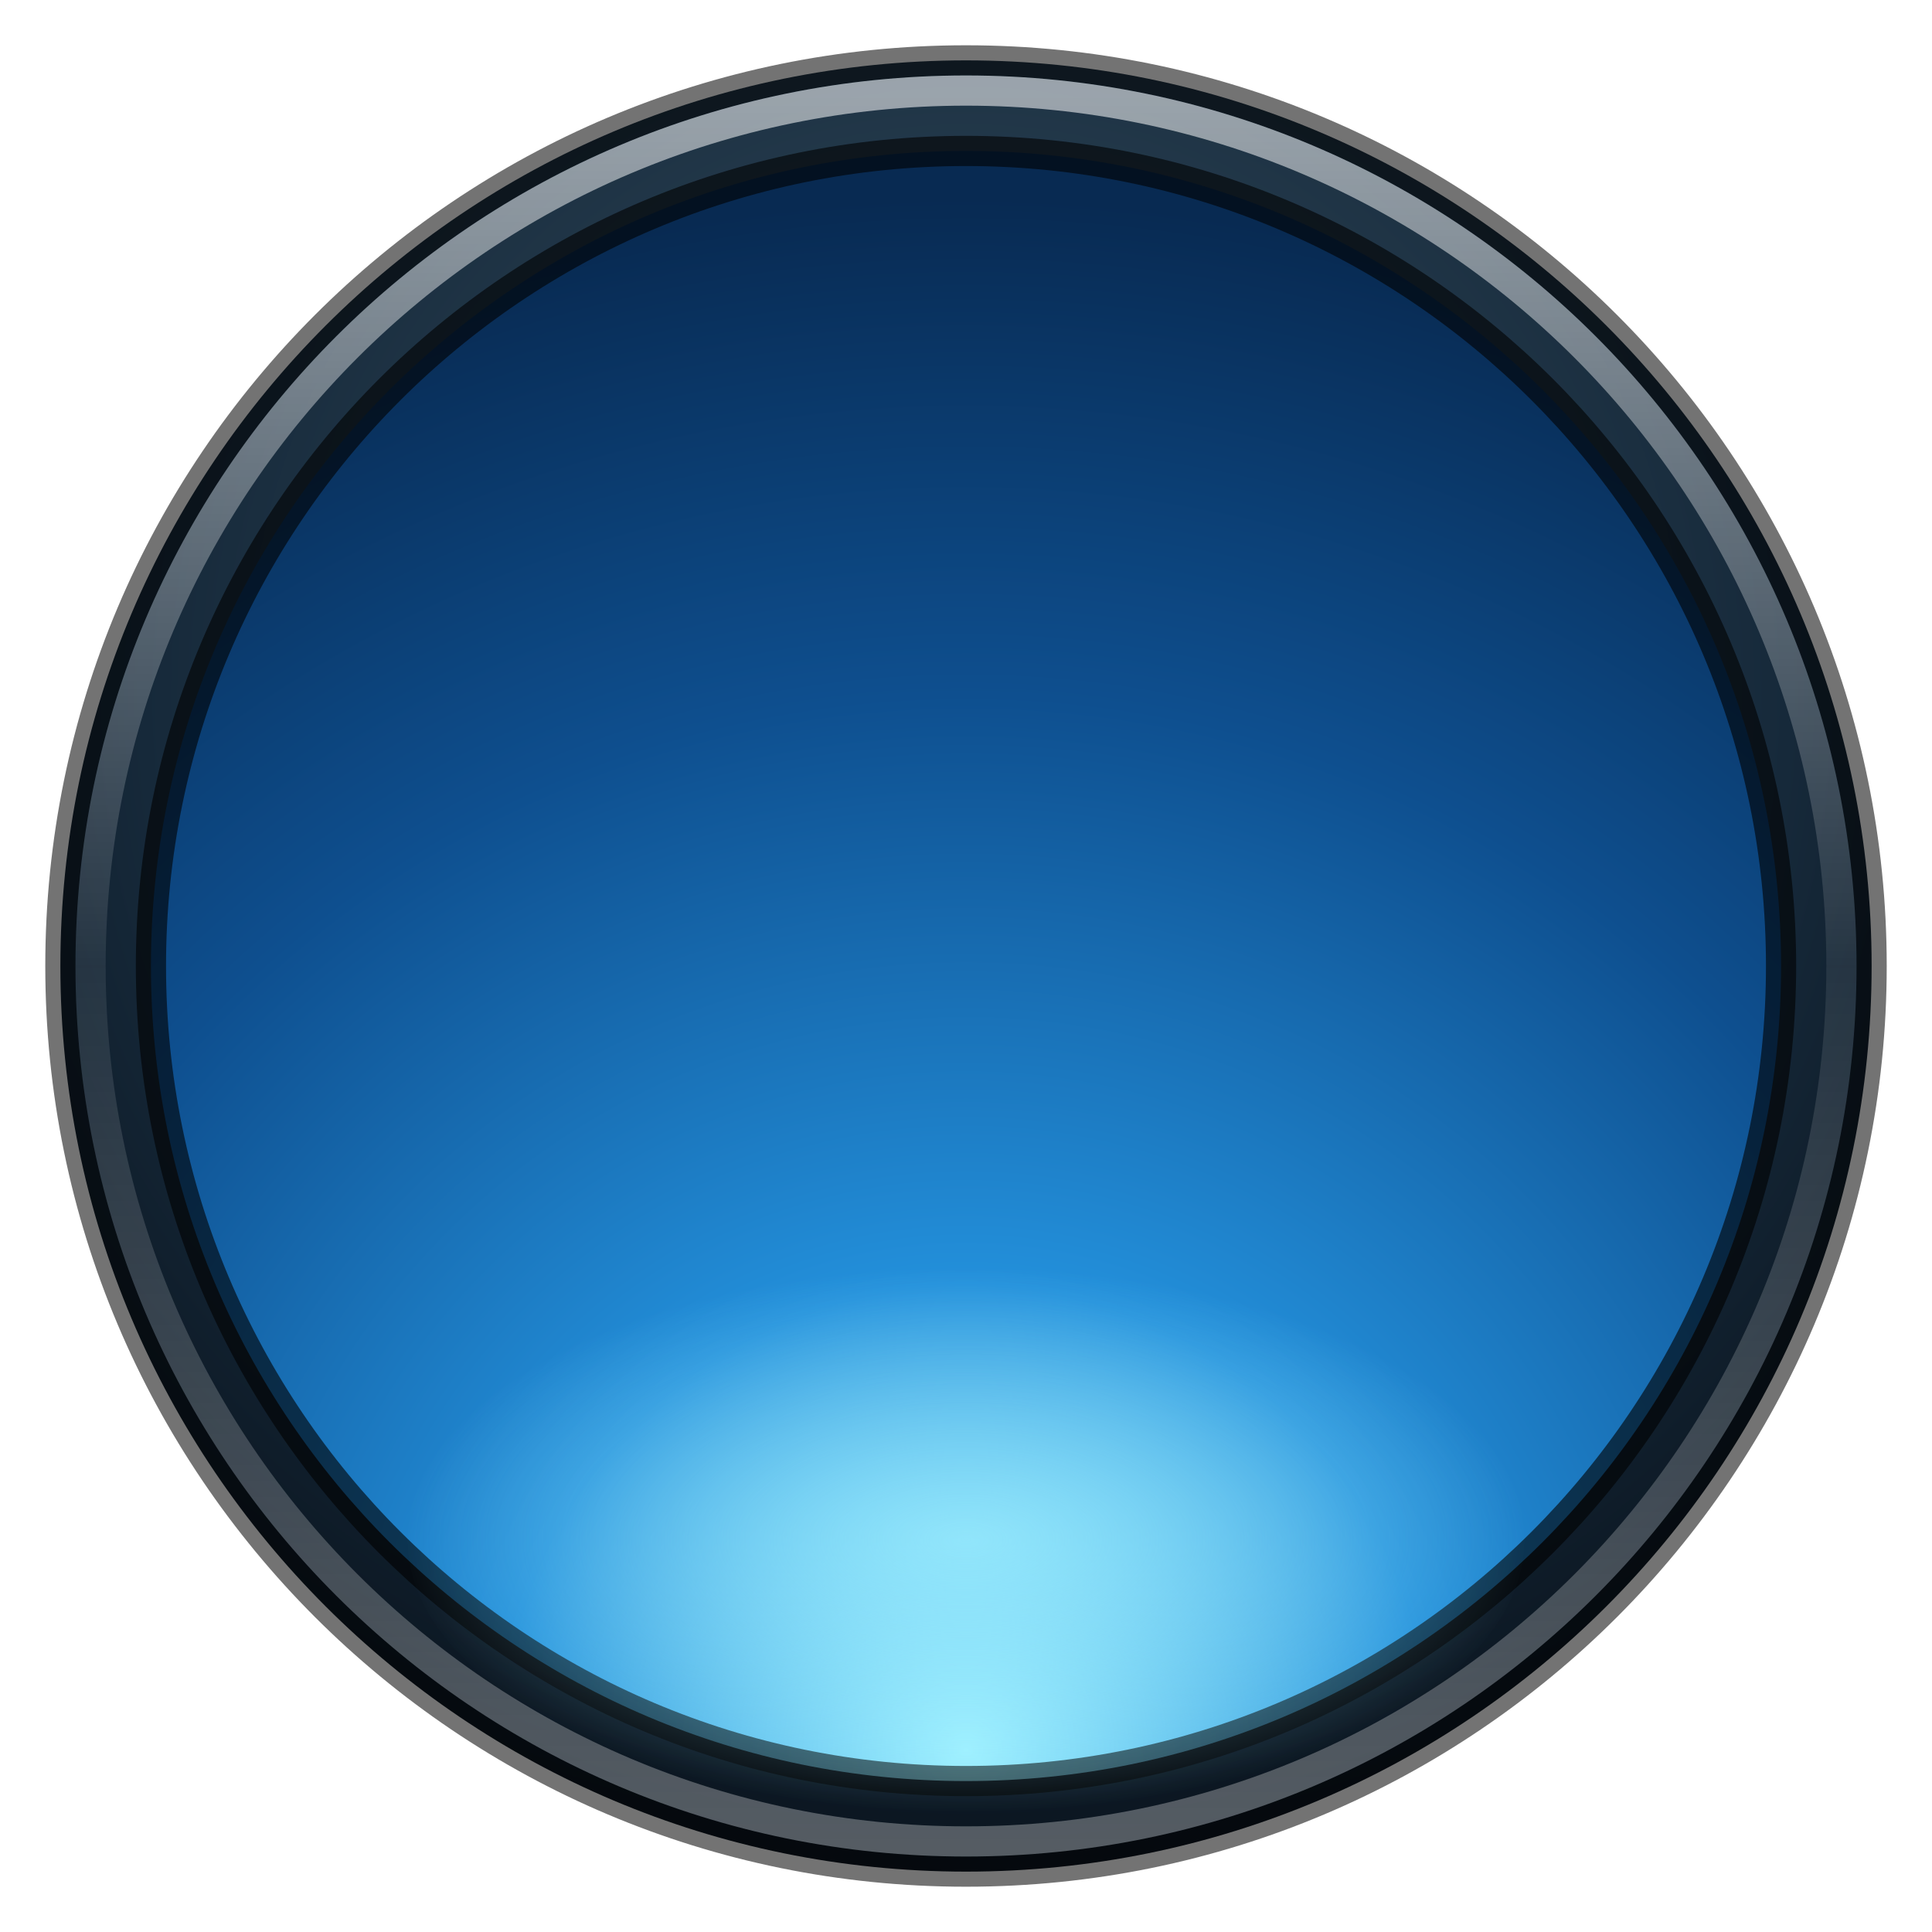
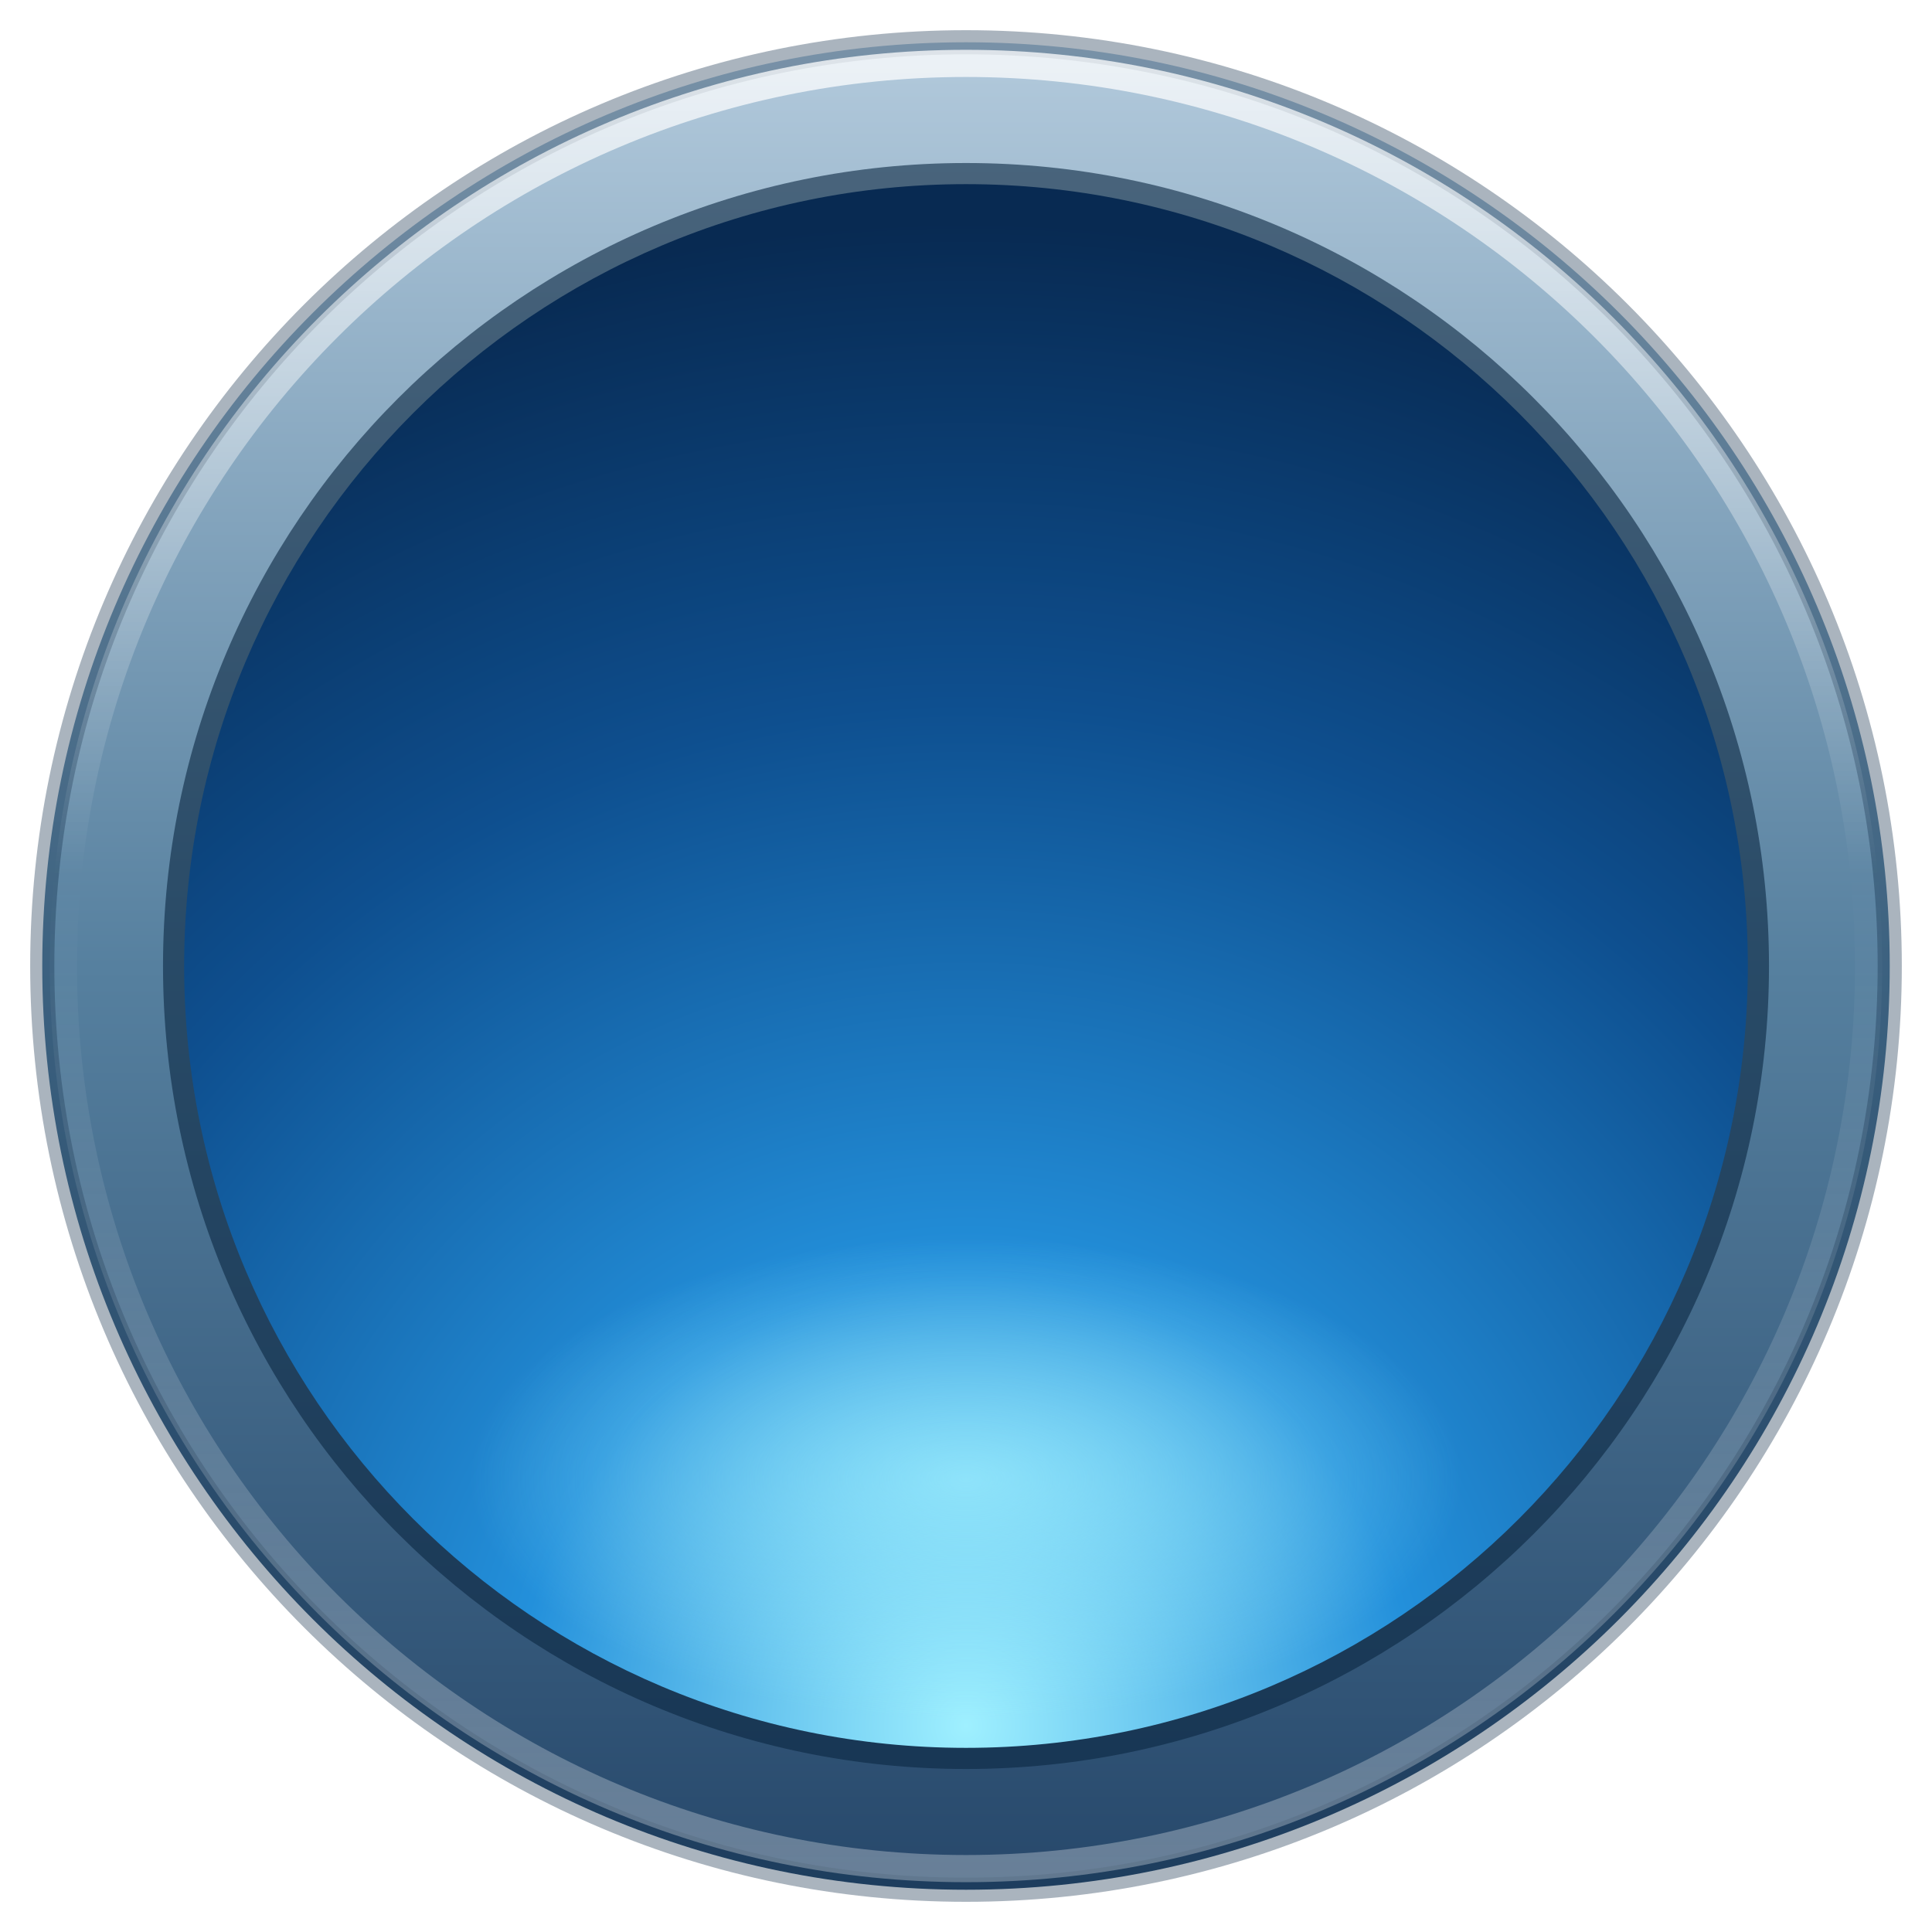
<svg xmlns="http://www.w3.org/2000/svg" width="64" height="64" viewBox="0 0 64 64">
  <defs>
-     <radialGradient id="bezel" cx=".5" cy=".35" r=".65">
-       <stop offset="0" stop-color="#3a5568" />
-       <stop offset=".7" stop-color="#16293a" />
-       <stop offset="1" stop-color="#0a141e" />
-     </radialGradient>
-     <linearGradient id="bezelLight" x1="0" y1="0" x2="0" y2="1">
-       <stop offset="0" stop-color="#ffffff" stop-opacity=".55" />
-       <stop offset=".5" stop-color="#ffffff" stop-opacity=".08" />
+     <linearGradient id="ring" x1="0" y1="0" x2="0" y2="1">
+       <stop offset="0" stop-color="#b4cbdd" />
+       <stop offset=".5" stop-color="#56809f" />
+       <stop offset="1" stop-color="#26476a" />
+     </linearGradient>
+     <linearGradient id="ringLight" x1="0" y1="0" x2="0" y2="1">
+       <stop offset="0" stop-color="#ffffff" stop-opacity=".75" />
+       <stop offset=".45" stop-color="#ffffff" stop-opacity="0" />
      <stop offset="1" stop-color="#ffffff" stop-opacity=".3" />
    </linearGradient>
    <radialGradient id="body" cx=".5" cy=".98" r=".95">
      <stop offset="0" stop-color="#9ff0ff" />
      <stop offset=".3" stop-color="#2390db" />
      <stop offset=".68" stop-color="#0e4f8f" />
      <stop offset="1" stop-color="#082a52" />
    </radialGradient>
    <radialGradient id="glow" cx=".5" cy=".5" r=".5">
-       <stop offset="0" stop-color="#9ff0ff" stop-opacity="0.75" />
+       <stop offset="0" stop-color="#9ff0ff" stop-opacity=".75" />
      <stop offset="1" stop-color="#9ff0ff" stop-opacity="0" />
    </radialGradient>
  </defs>
-   <circle cx="32" cy="32" r="30" fill="url(#bezel)" stroke="#000000" stroke-opacity=".55" />
-   <circle cx="32" cy="32" r="29" fill="none" stroke="url(#bezelLight)" />
-   <circle cx="32" cy="32" r="27" fill="url(#body)" stroke="#000000" stroke-opacity=".6" />
-   <ellipse cx="32" cy="51" rx="18.5" ry="9" fill="url(#glow)" />
+   <circle cx="32" cy="32" r="30.6" fill="url(#ring)" stroke="#0d2a45" stroke-opacity=".35" stroke-width=".8" />
+   <circle cx="32" cy="32" r="29.9" fill="none" stroke="url(#ringLight)" stroke-width=".9" />
+   <circle cx="32" cy="32" r="26.6" fill="#0a2742" fill-opacity=".6" />
+   <circle cx="32" cy="32" r="25.9" fill="url(#body)" />
+   <ellipse cx="32" cy="49" rx="16.5" ry="8" fill="url(#glow)" />
</svg>
